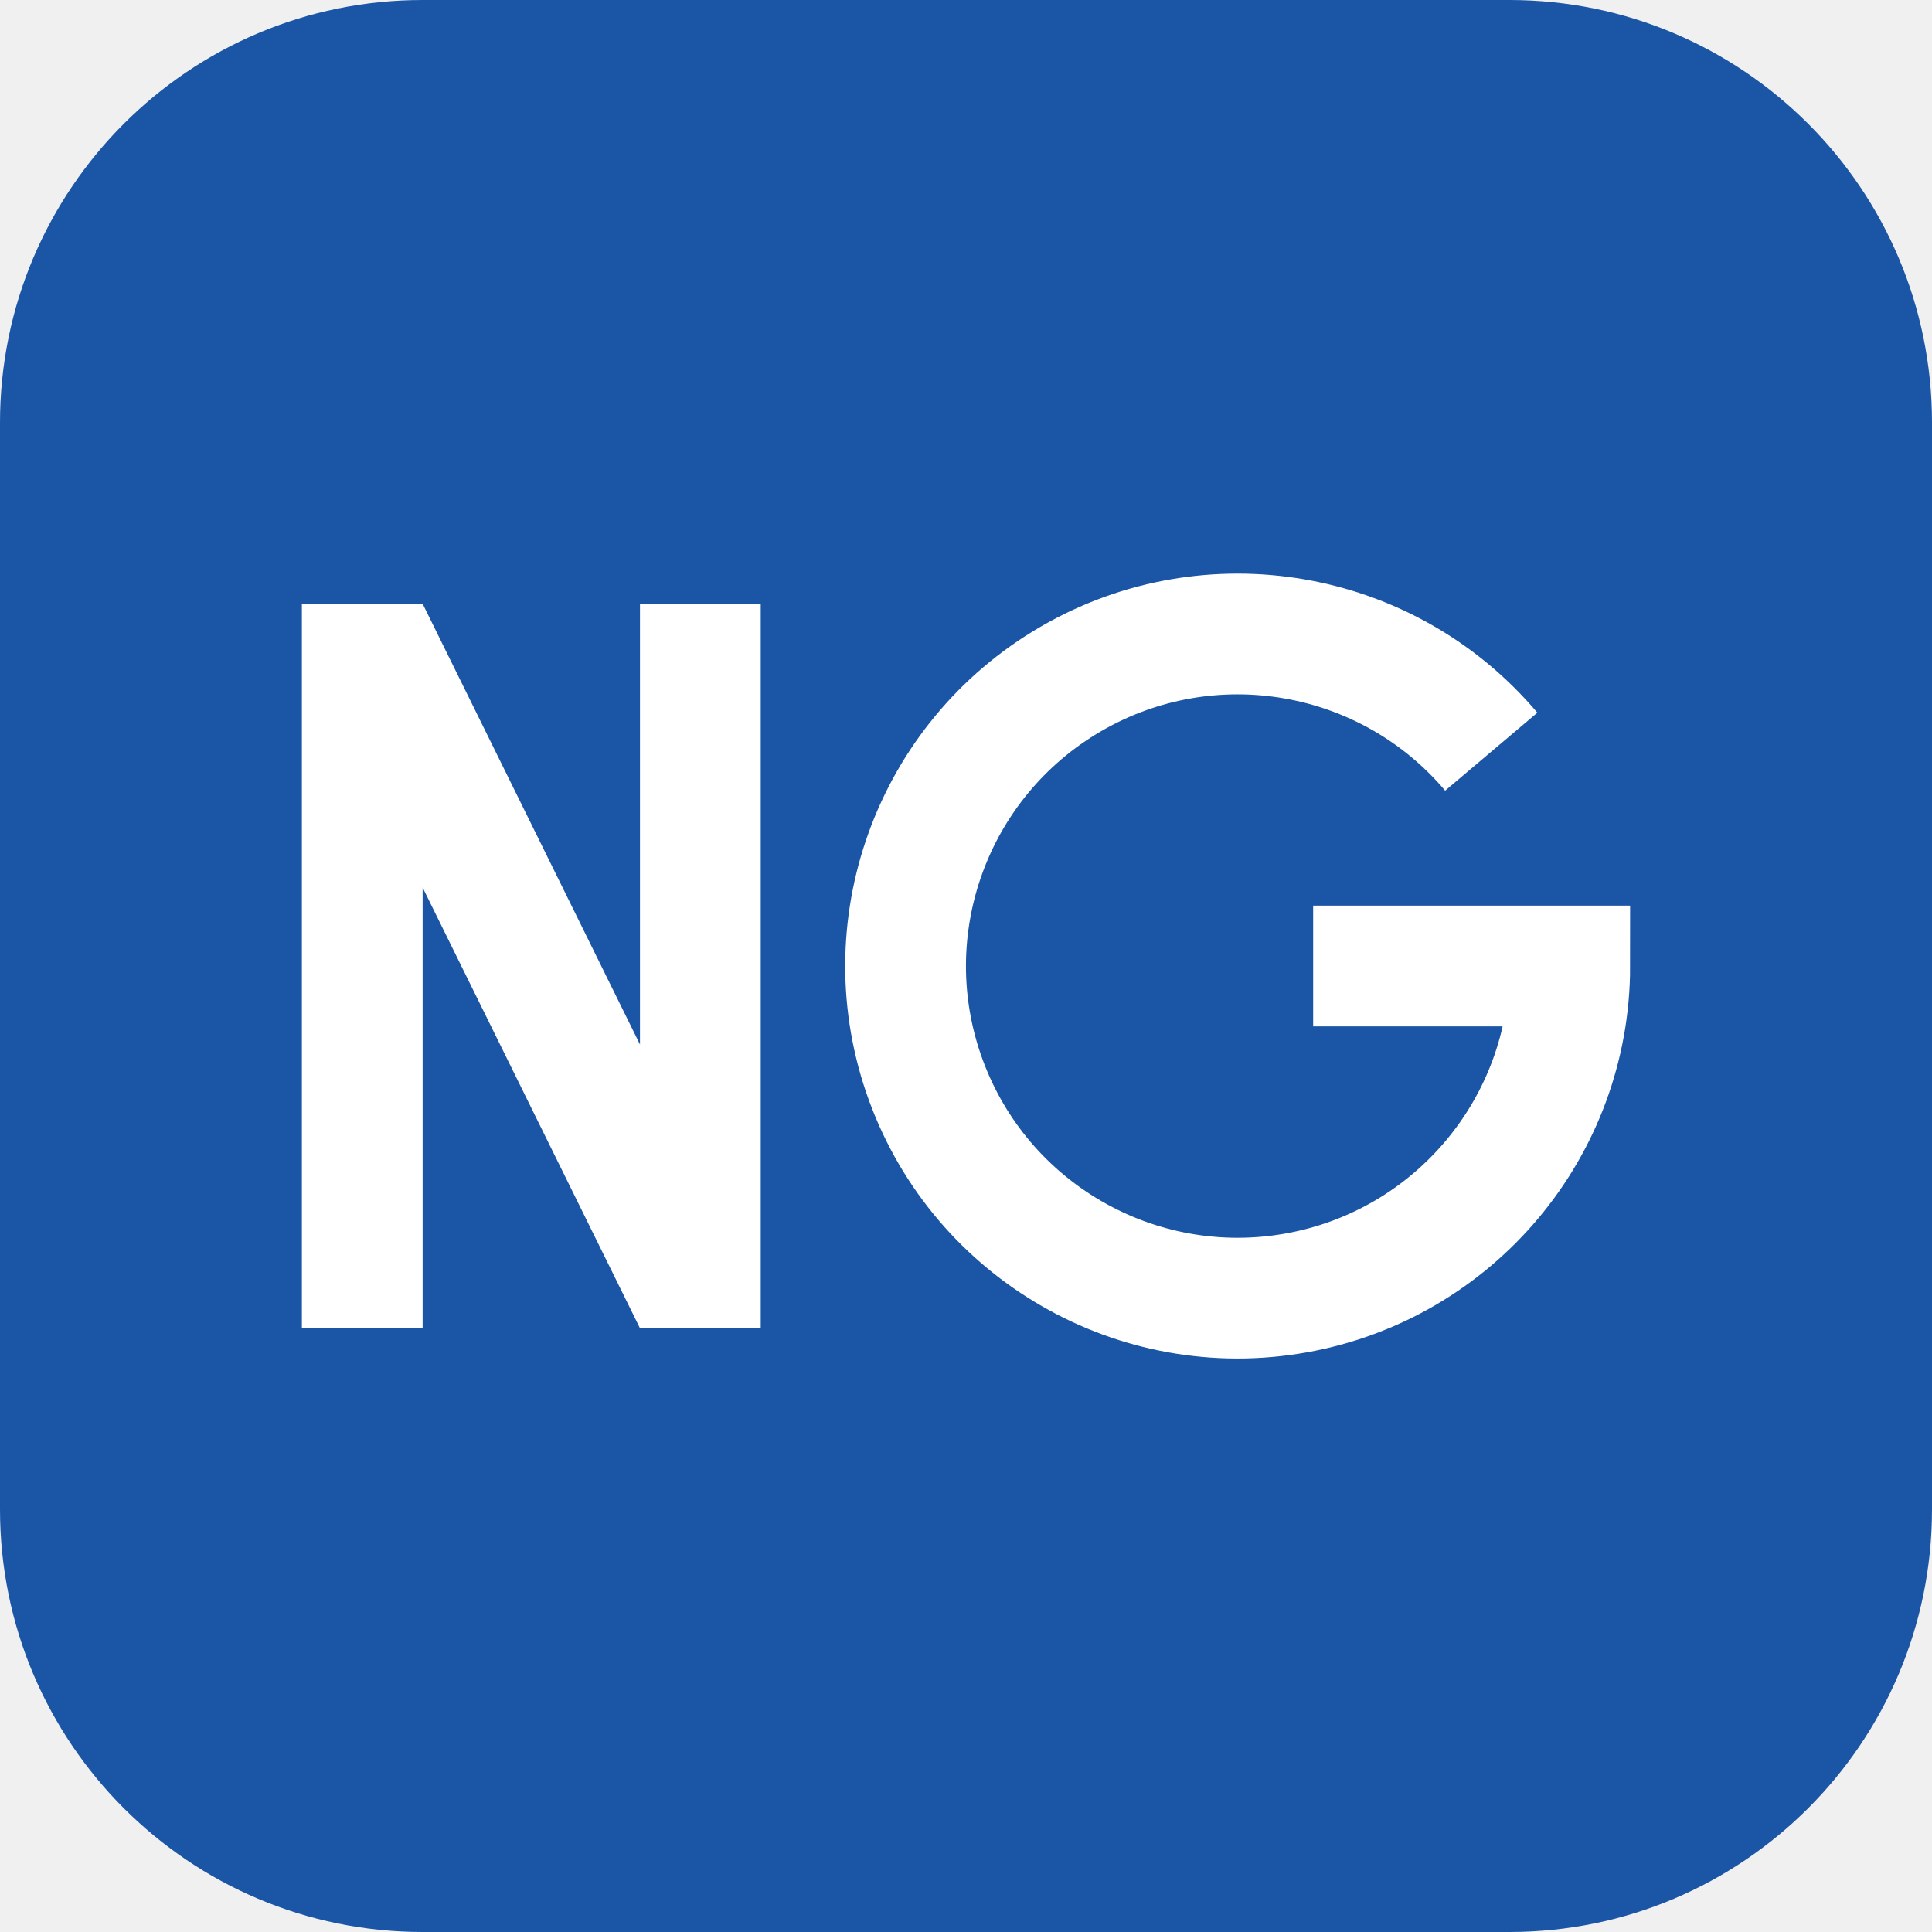
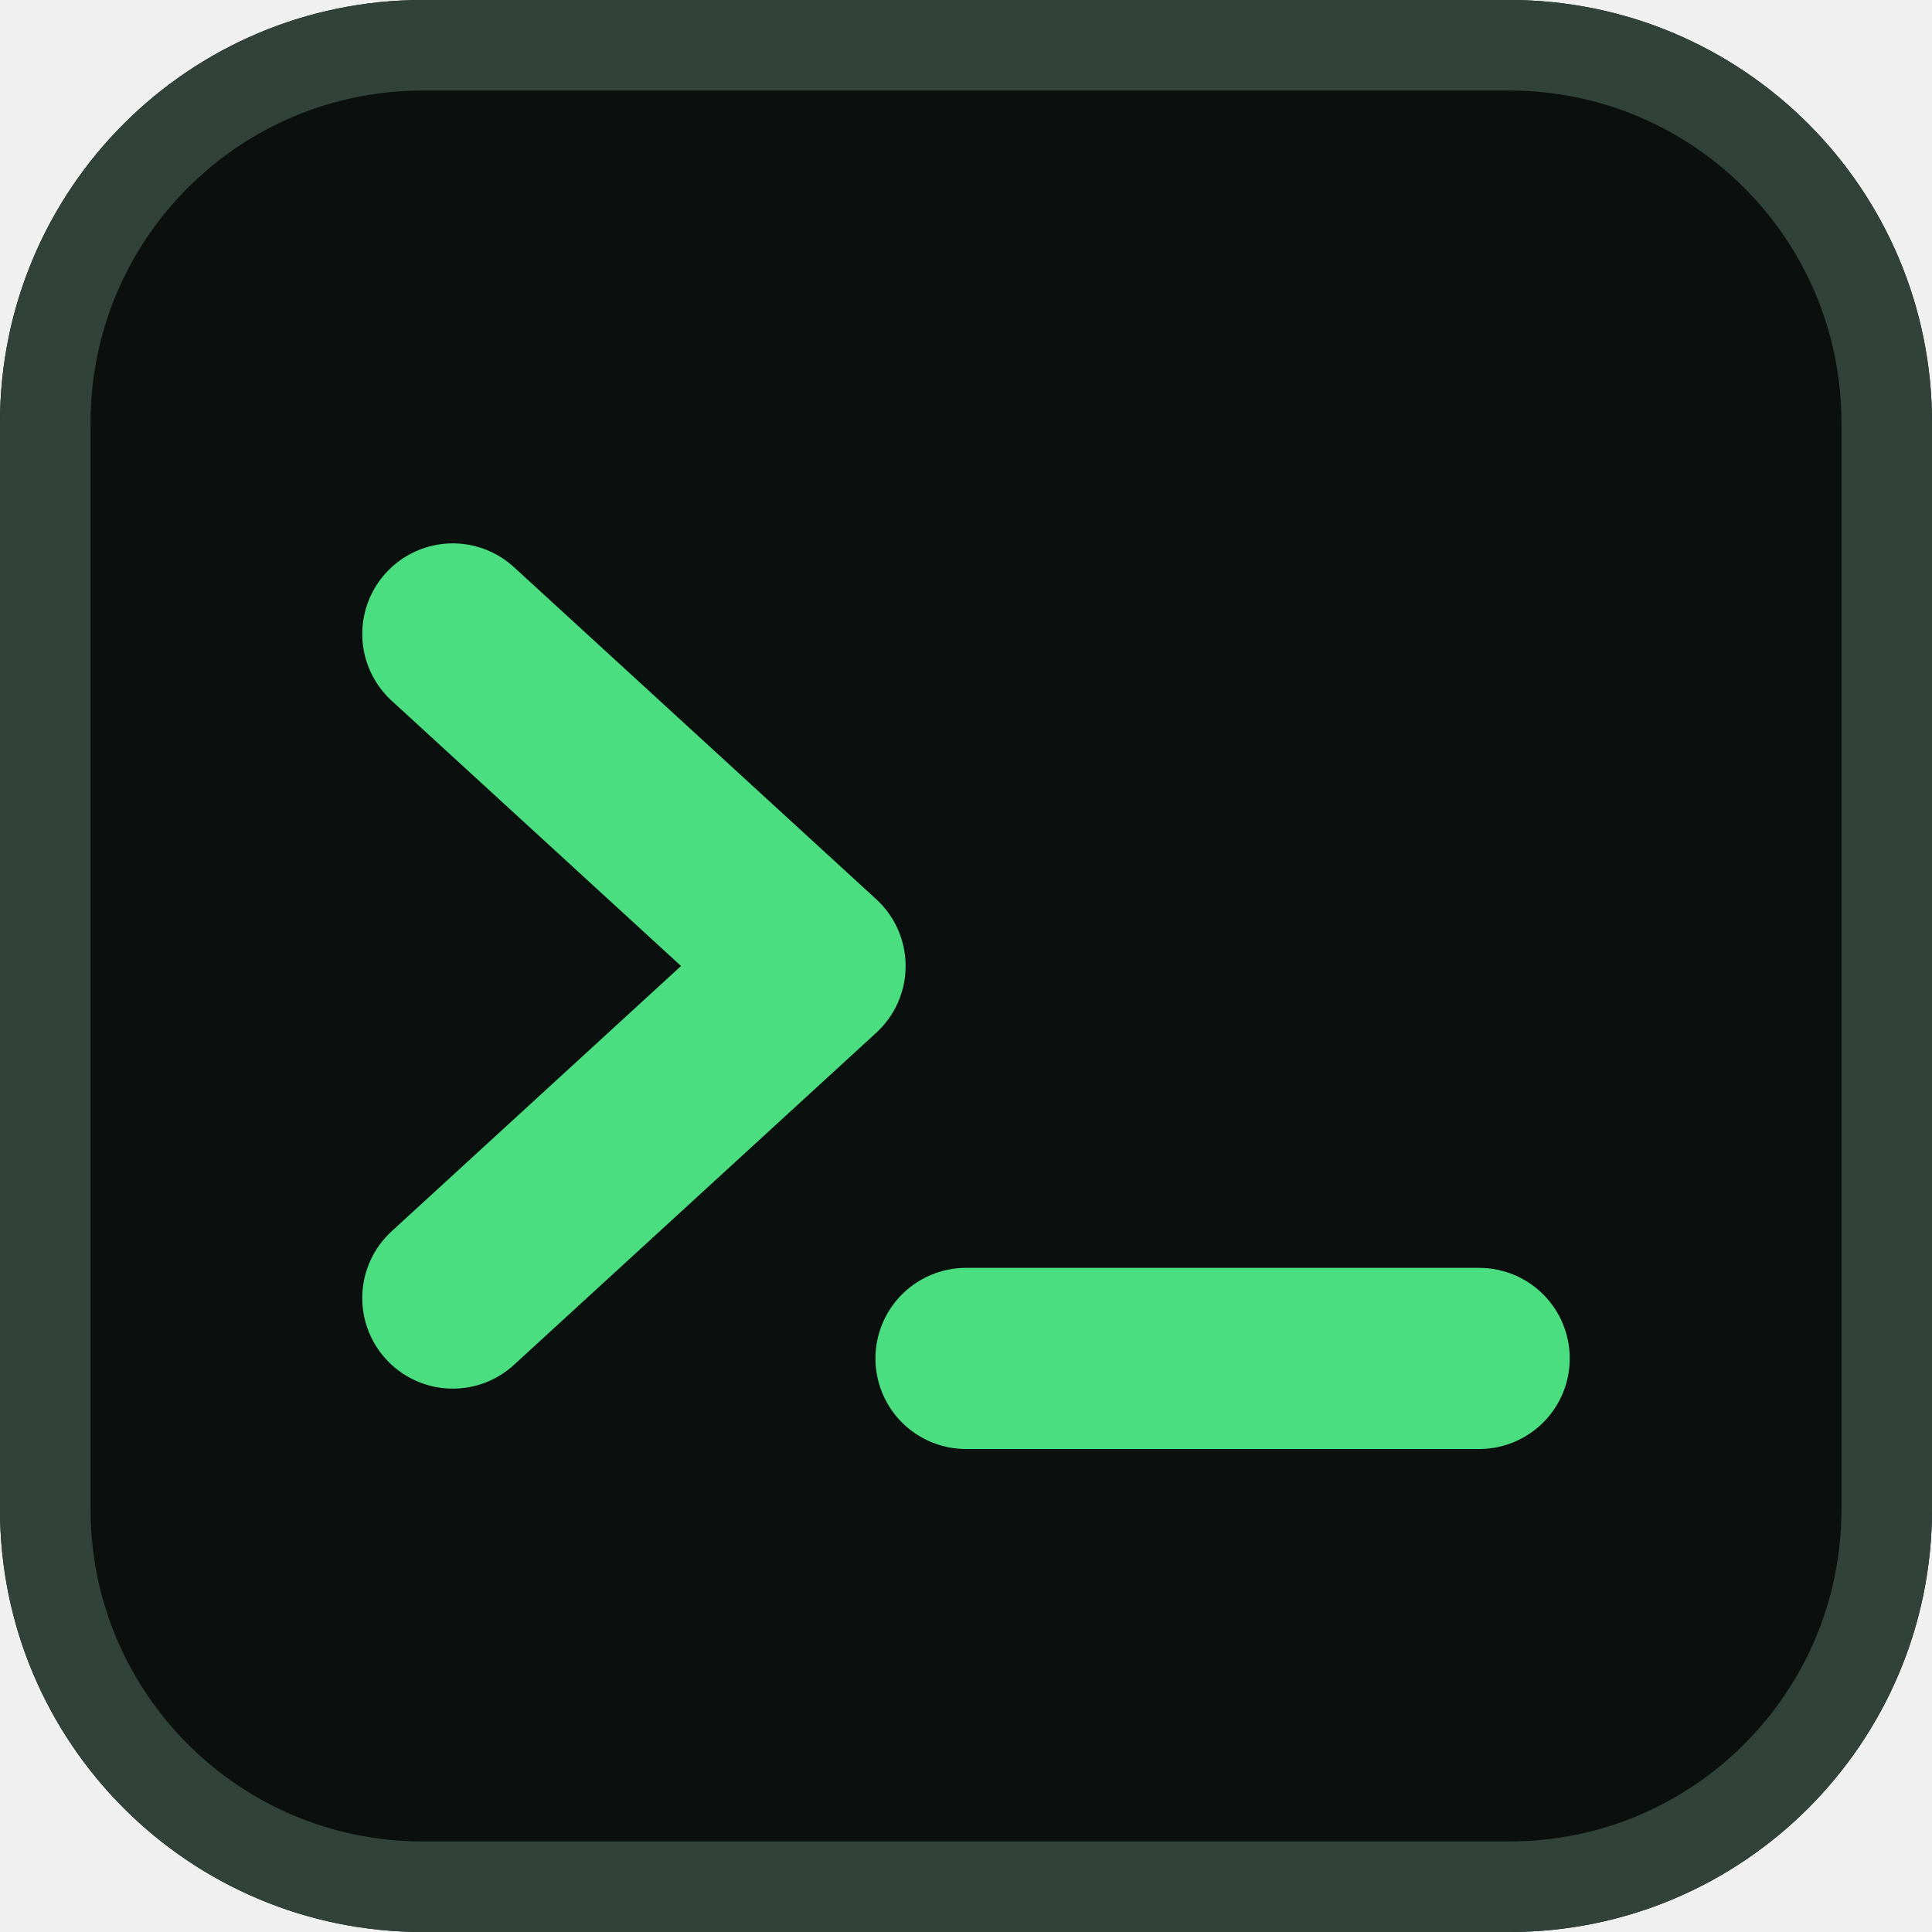
<svg xmlns="http://www.w3.org/2000/svg" viewBox="0 0 64 64">
-   <rect width="64" height="64" rx="14" fill="#1a55a6" />
-   <path d="M10 44V20h4l7.2 14.6V20h4v24h-4L14 29.4V44Z" fill="#fff" />
-   <path d="M49.4 24.9A11 11 0 1 0 52 32h-8.5" fill="none" stroke="#fff" stroke-width="4" />
+   <rect width="64" height="64" rx="14" fill="#0b0f0e" />
+   <rect x="1.5" y="1.5" width="61" height="61" rx="12.5" fill="none" stroke="#31423b" stroke-width="3" />
+   <path d="M15 21l12 11-12 11" fill="none" stroke="#4ade80" stroke-width="6" stroke-linecap="round" stroke-linejoin="round" />
+   <path d="M32 45h17" stroke="#4ade80" stroke-width="6" stroke-linecap="round" />
</svg>
